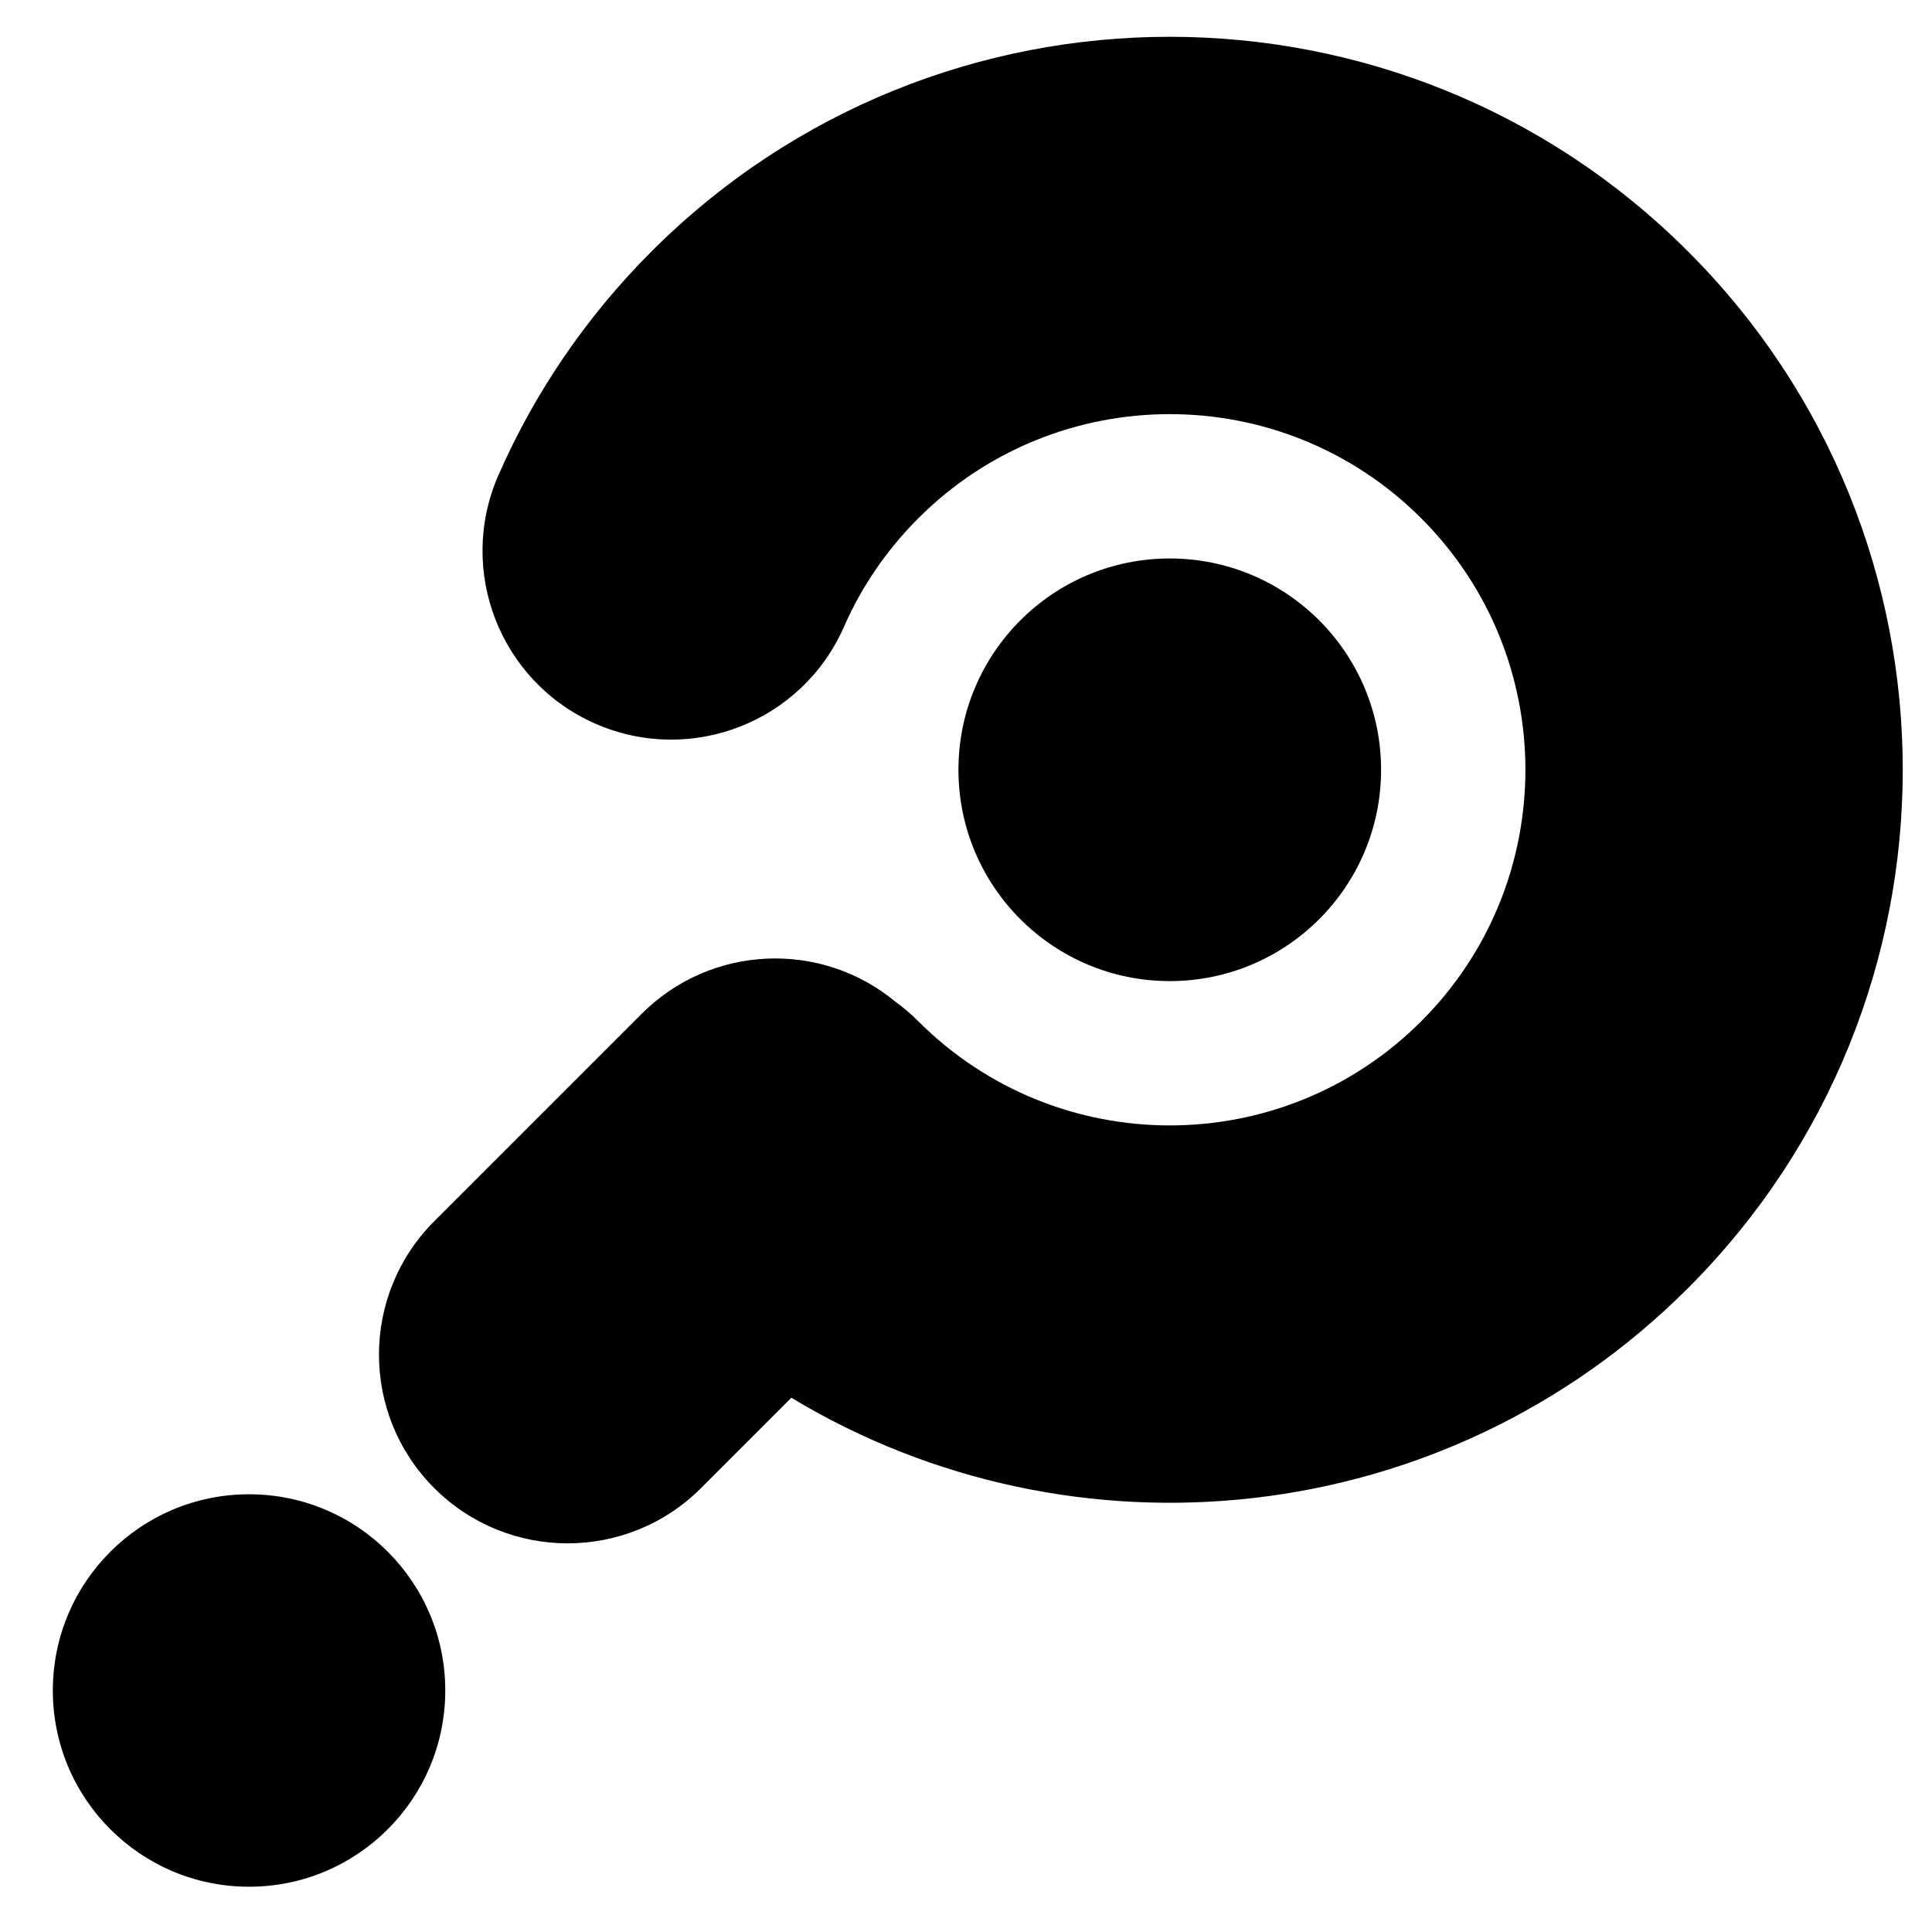
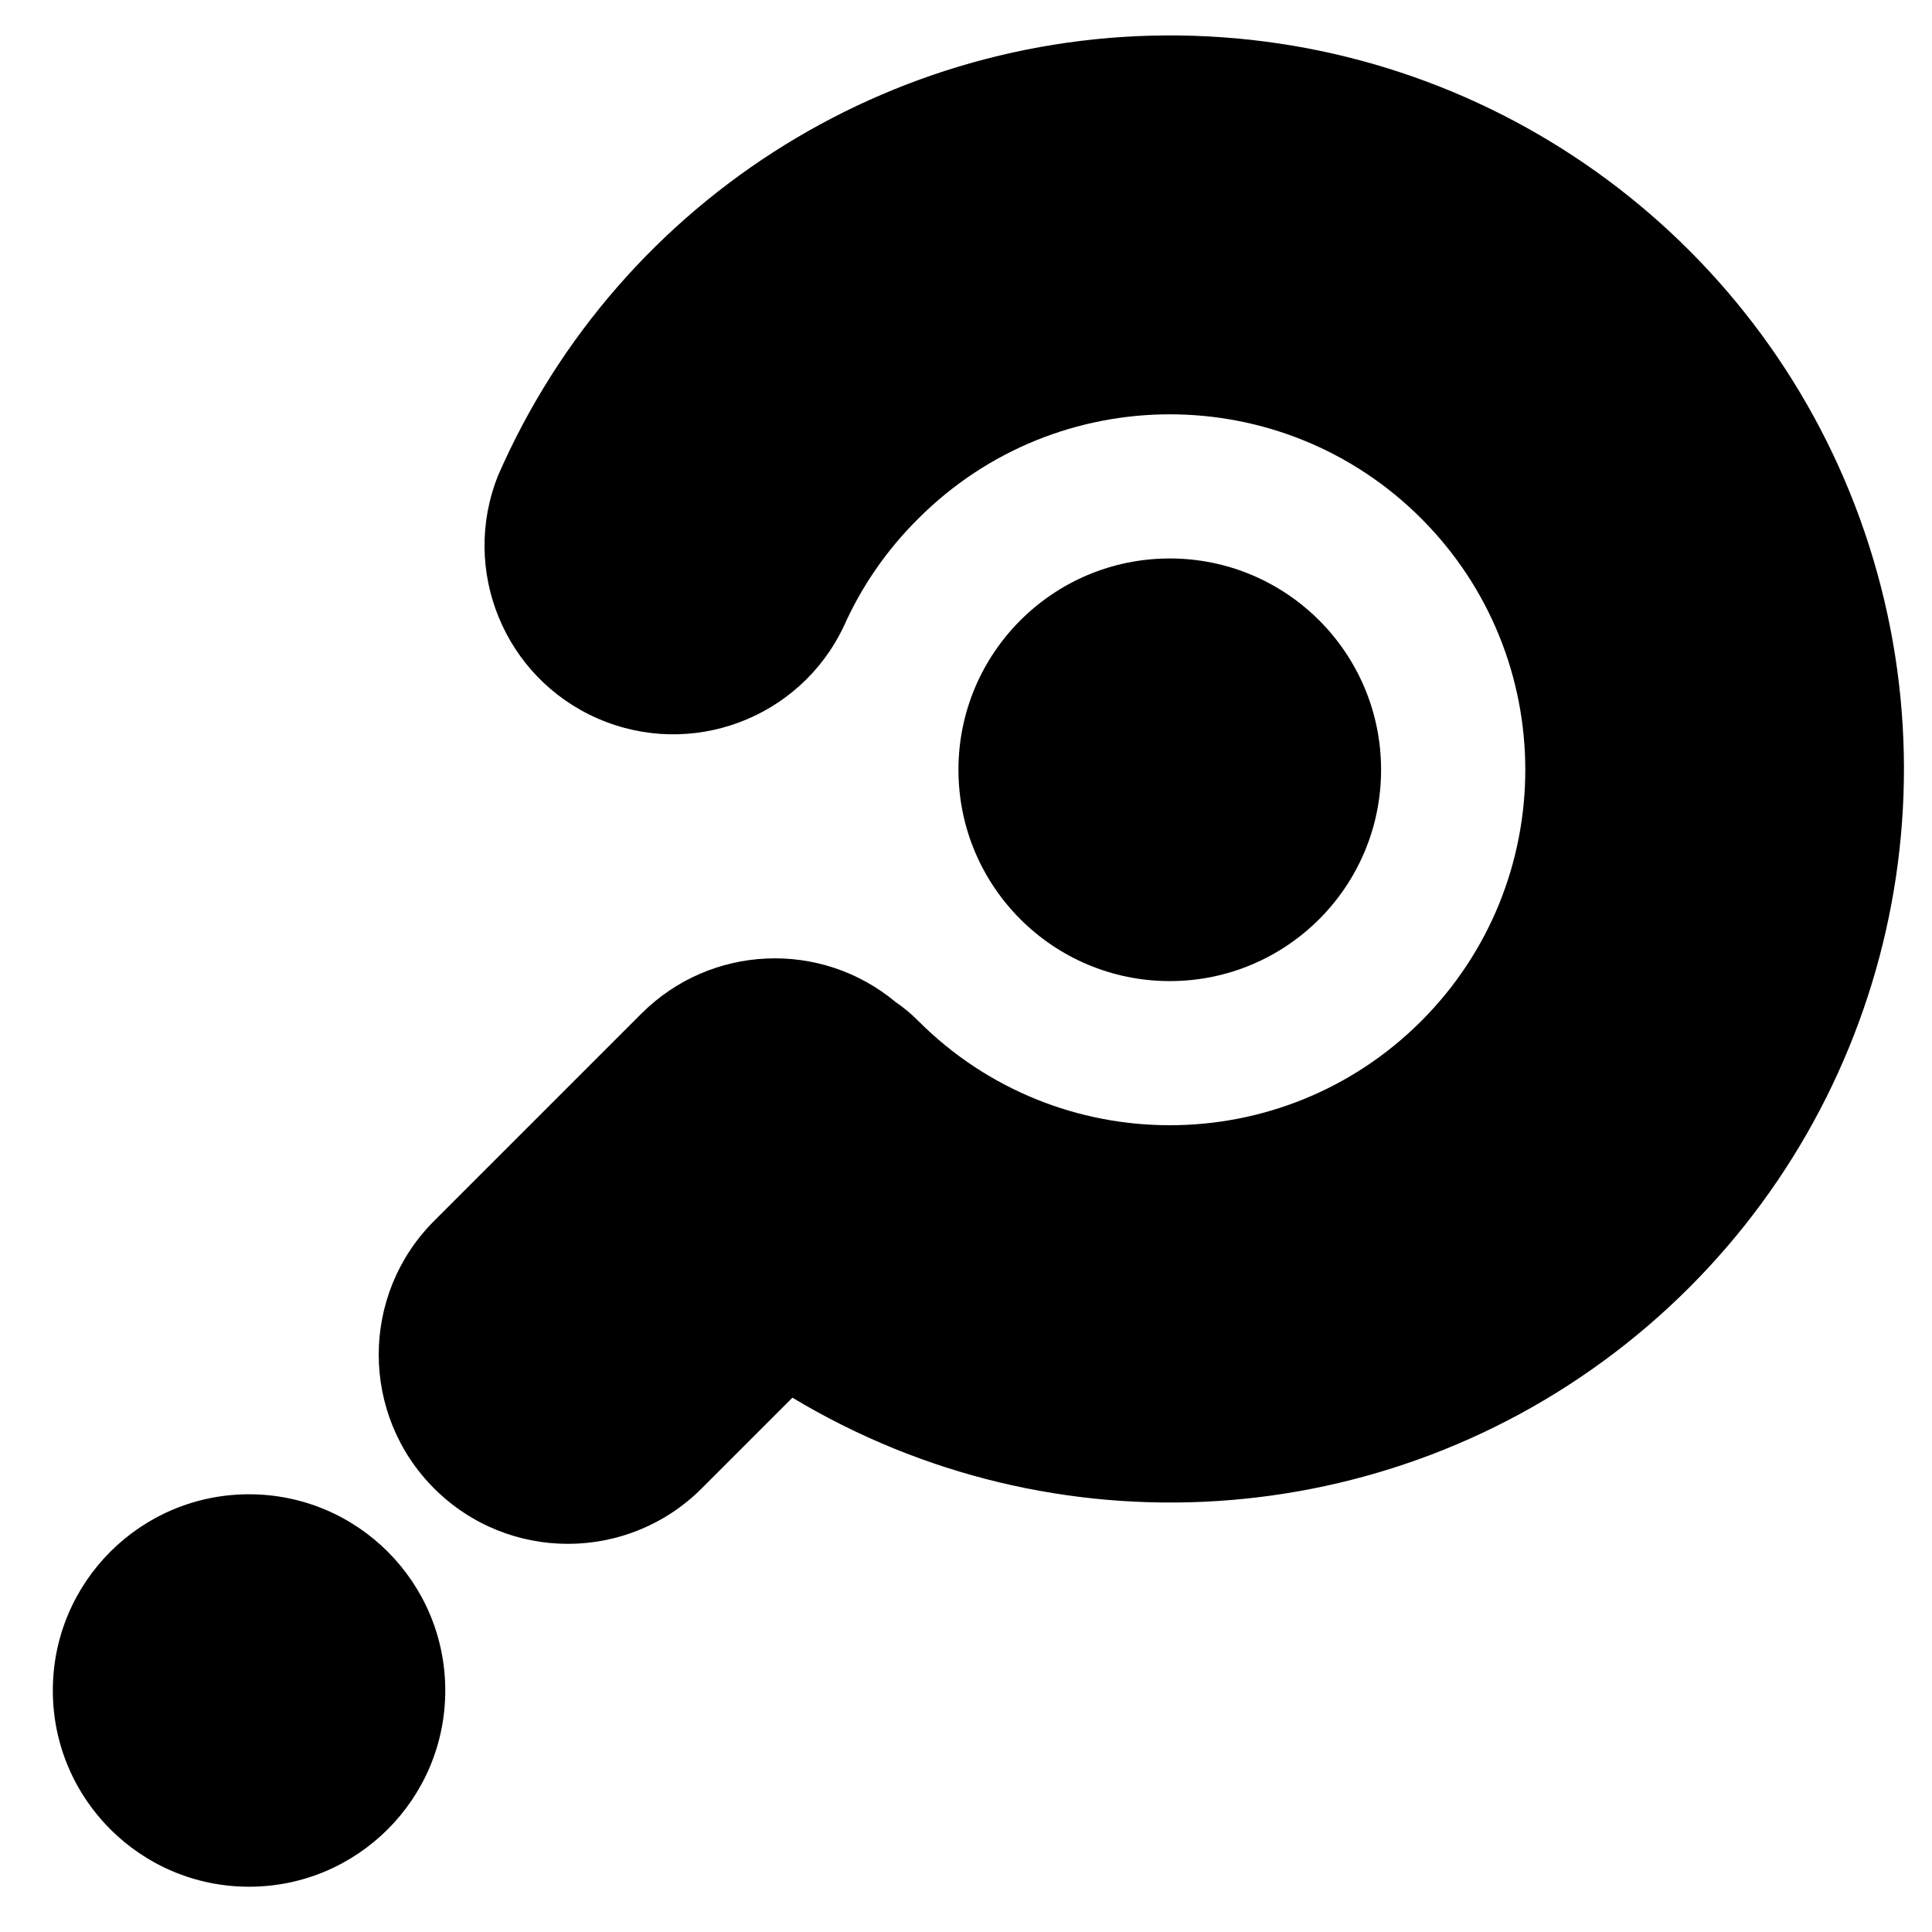
- <svg xmlns="http://www.w3.org/2000/svg" width="256" height="256" viewBox="0 0 256 256" fill="none">
-   <style>
-         .favicon-stroke {}
- 
-         #line {
-             fill: currentColor
-         }
- 
-         #outside-dot {
-             fill: currentColor
-         }
- 
-         #inside-dot {
-             fill: currentColor
-         }
-     </style>
-   <rect width="256" height="256" fill="none" />
-   <path d="M121.678 68.678C140.081 50.274 169.919 50.274 188.322 68.678C206.726 87.081 206.726 116.919 188.322 135.322C169.919 153.726 140.081 153.726 121.678 135.322C120.734 134.378 119.733 133.525 118.686 132.764C108.865 124.59 94.251 125.11 85.038 134.322L57.538 161.822C47.775 171.585 47.775 187.415 57.538 197.178C67.301 206.941 83.13 206.941 92.893 197.178L104.862 185.209C142.205 207.751 191.449 202.907 223.678 170.678C261.607 132.748 261.607 71.252 223.678 33.322C185.748 -4.607 124.252 -4.607 86.322 33.322C77.552 42.092 70.779 52.171 66.047 62.956C60.5 75.6 66.254 90.347 78.897 95.894C91.541 101.441 106.288 95.688 111.835 83.044C114.109 77.86 117.374 72.981 121.678 68.678Z" class="favicon-stroke" id="line" />
-   <path d="M59 224C59 238.359 47.359 250 33 250C18.641 250 7 238.359 7 224C7 209.641 18.641 198 33 198C47.359 198 59 209.641 59 224Z" class="favicon-stroke" id="outside-dot" />
-   <path d="M155 130C170.464 130 183 117.464 183 102C183 86.536 170.464 74 155 74C139.536 74 127 86.536 127 102C127 117.464 139.536 130 155 130Z" class="favicon-stroke" id="inside-dot" />
+ <svg xmlns="http://www.w3.org/2000/svg" width="256" height="256">
+   <path d="M121.7 68.7a47.1 47.1 0 1 1 0 66.6q-1.5-1.5-3-2.5a25 25 0 0 0-33.7 1.5l-27.5 27.5A25 25 0 0 0 93 197.2l12-12A97.2 97.2 0 1 0 66 63a25 25 0 0 0 45.8 20 47 47 0 0 1 9.9-14.3M59 224a26 26 0 1 1-52 0 26 26 0 0 1 52 0" />
+   <path d="M155 130a28 28 0 1 0 0-56 28 28 0 0 0 0 56" />
</svg>
